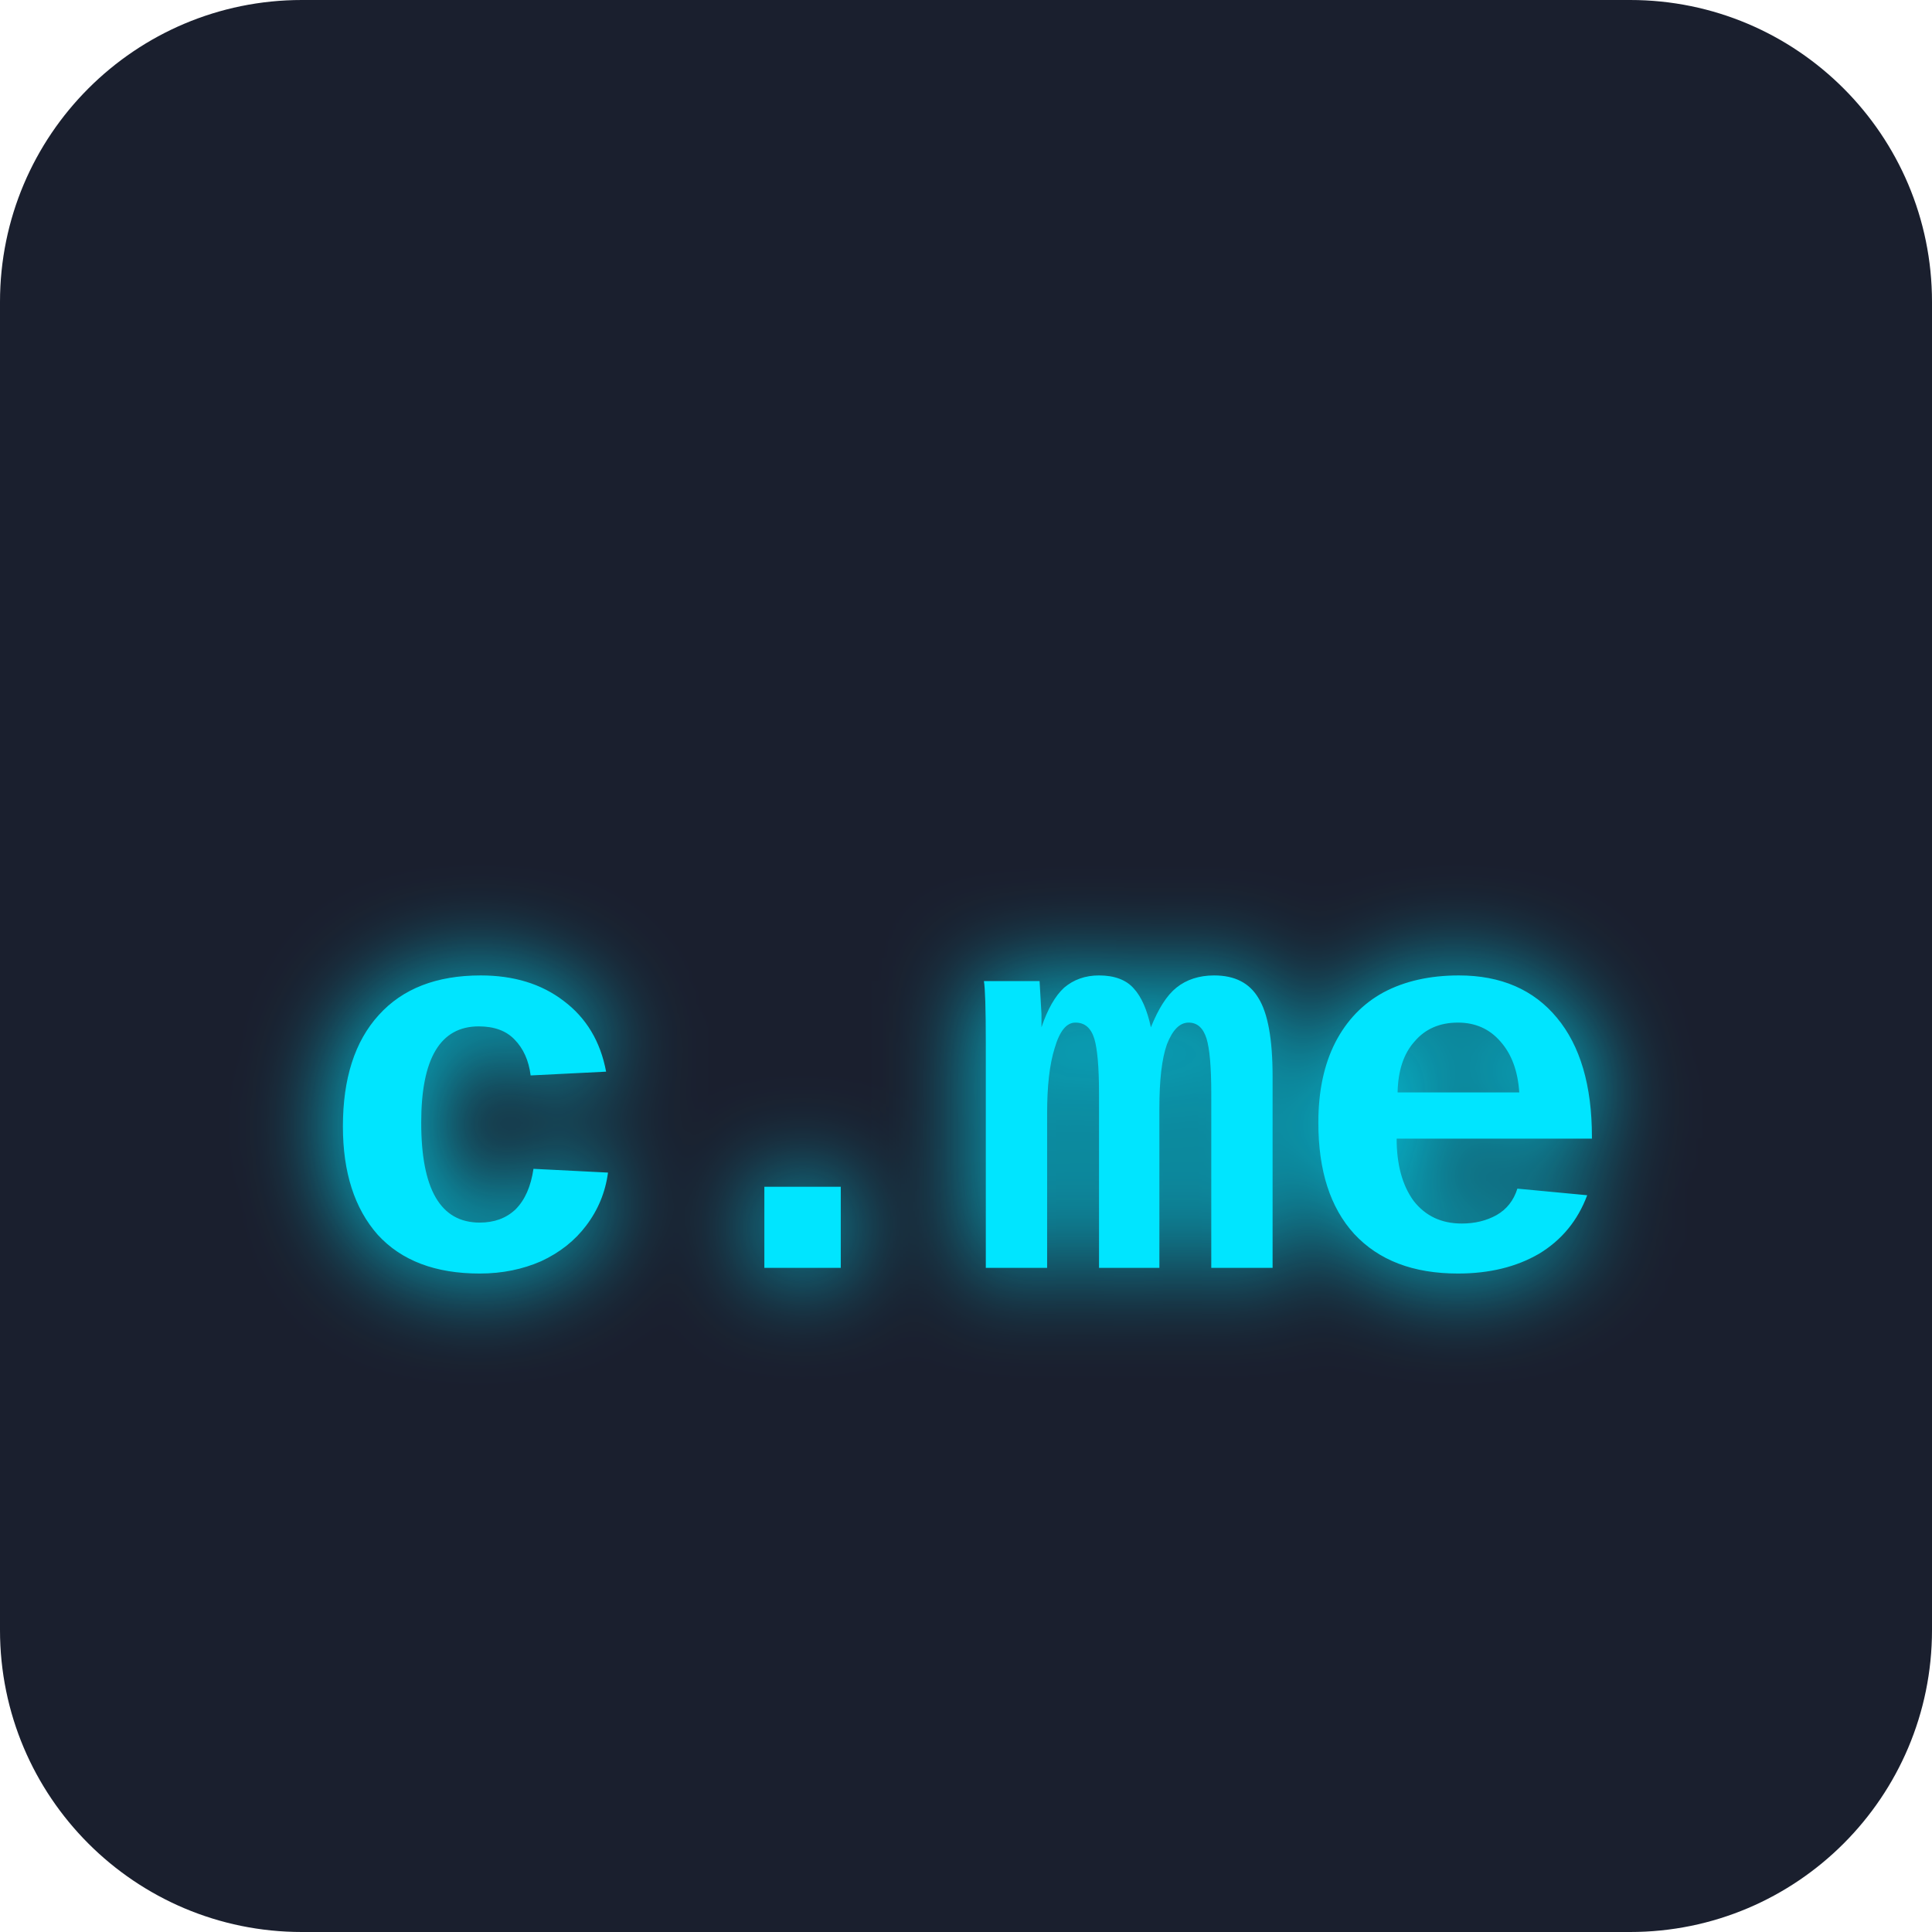
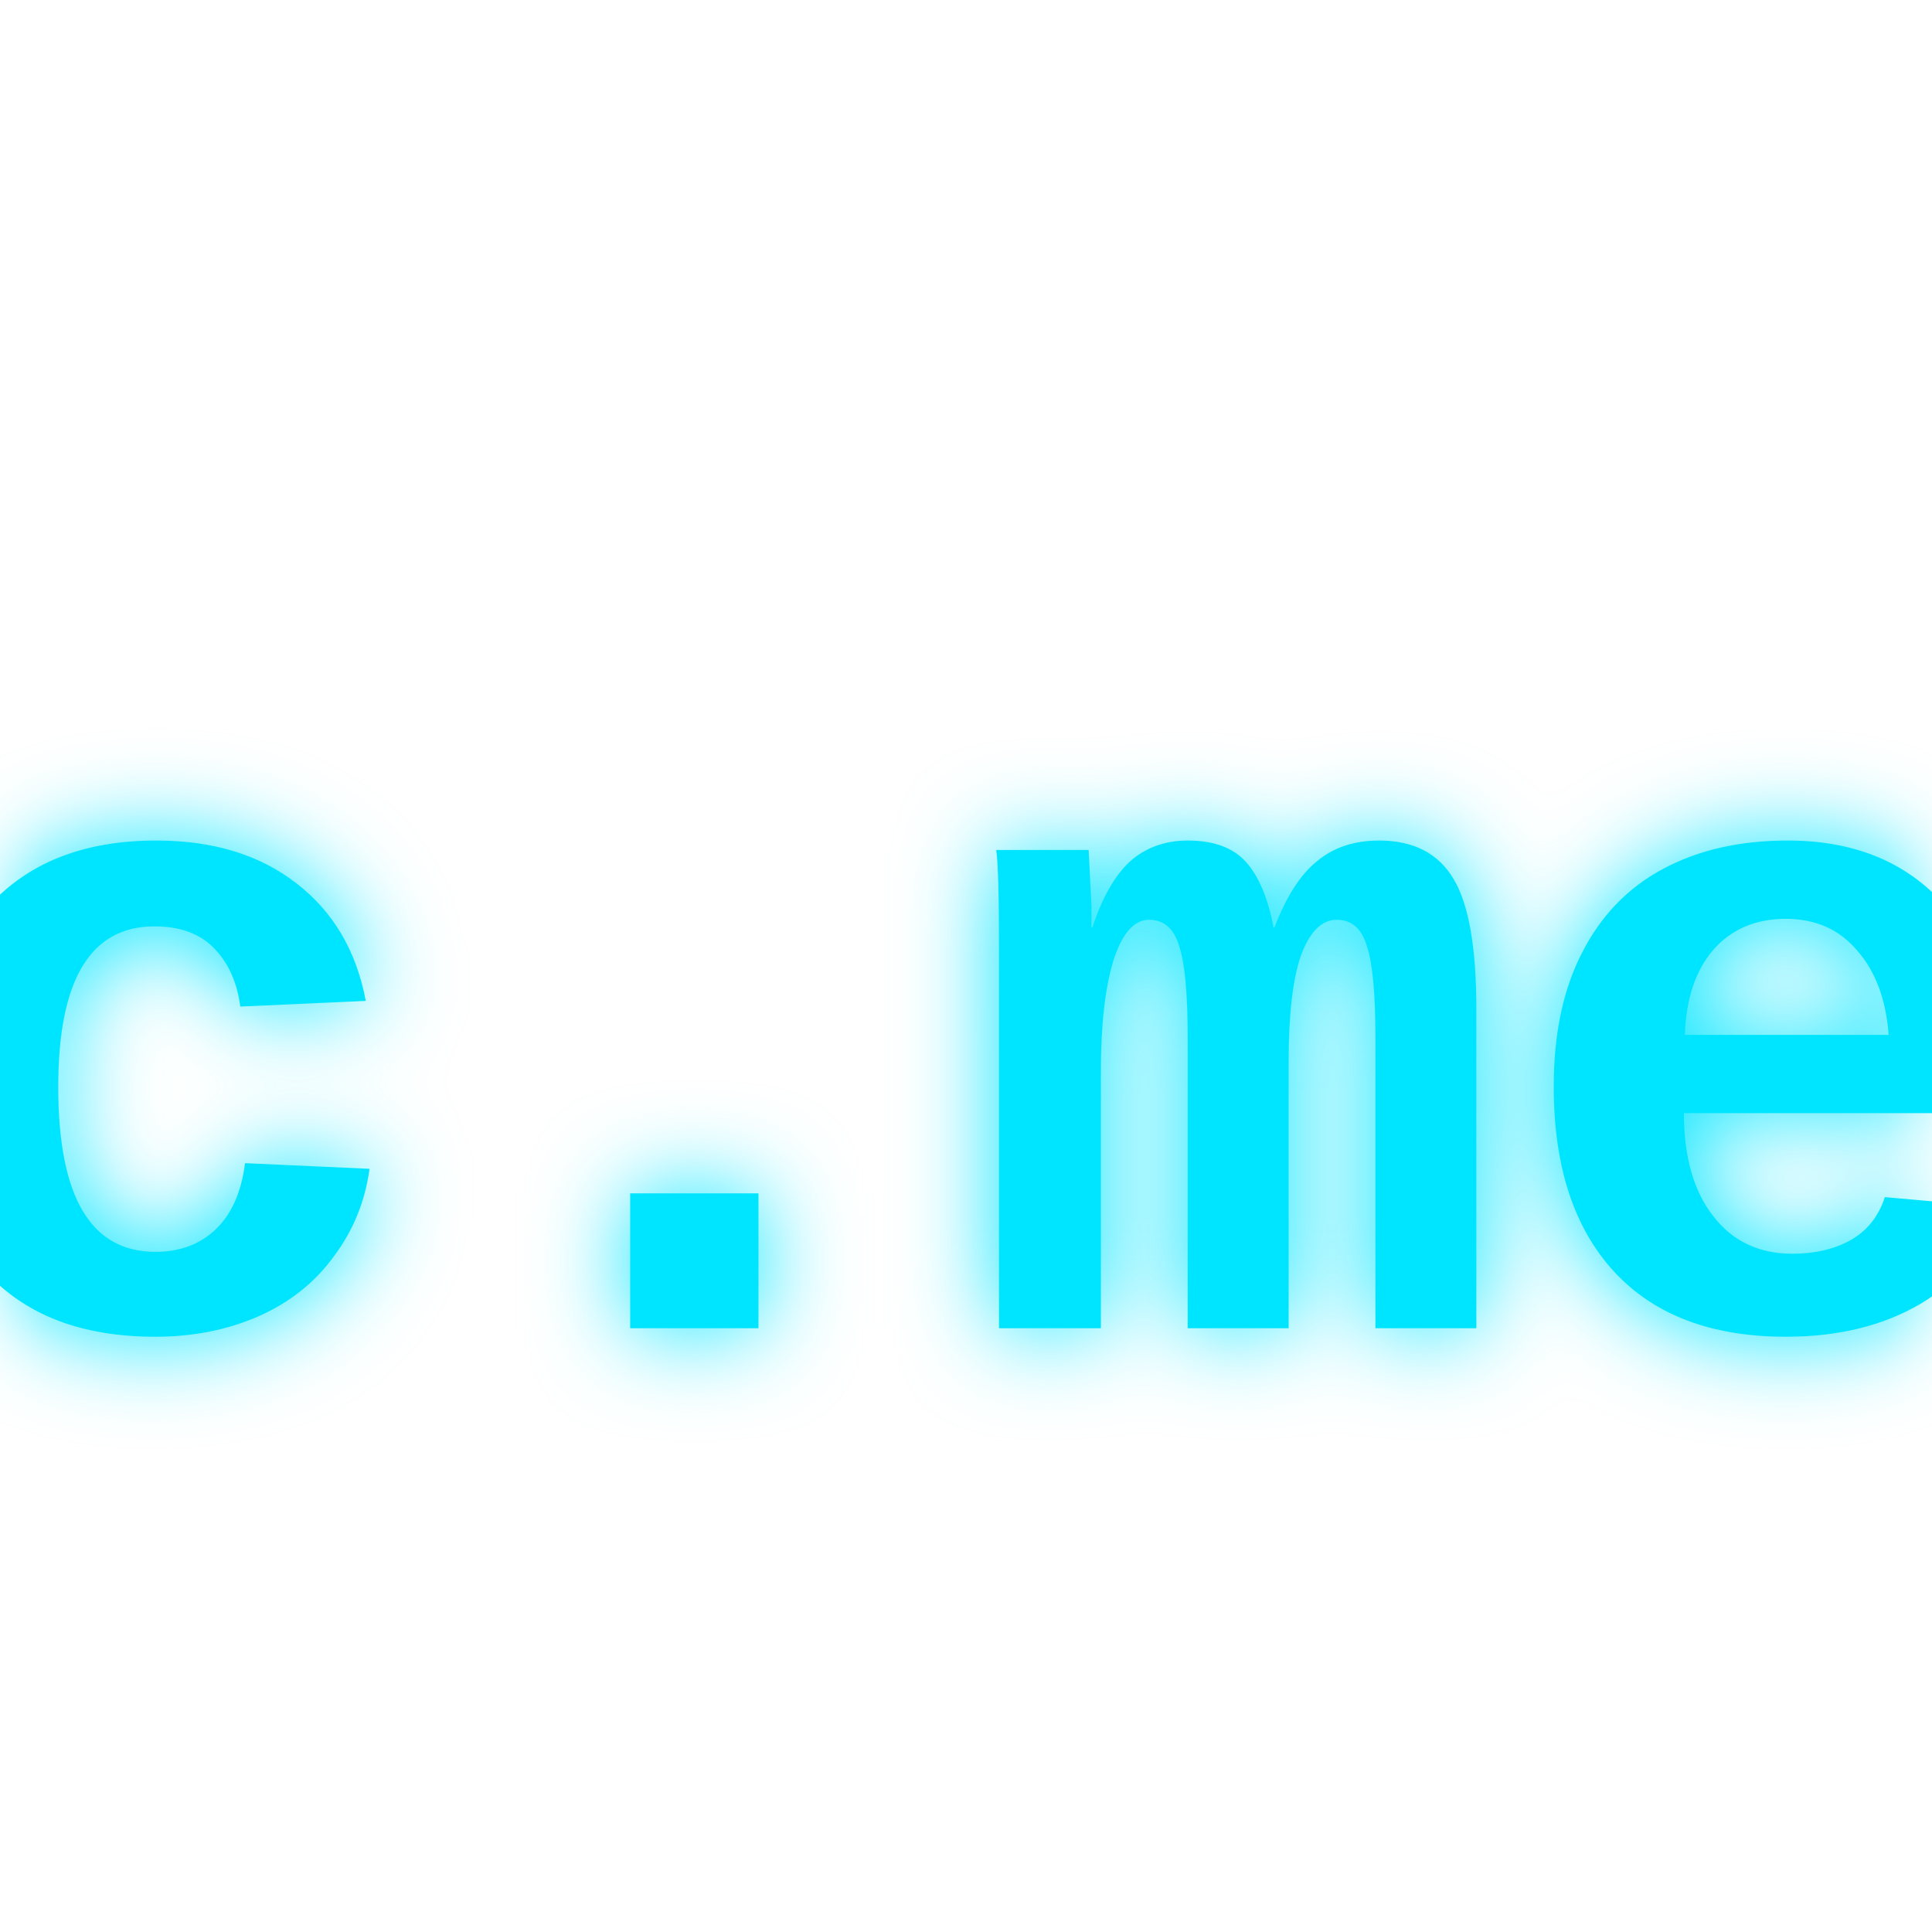
<svg xmlns="http://www.w3.org/2000/svg" viewBox="0 0 32 32" width="32" height="32">
  <defs>
    <filter id="glow" x="-40%" y="-40%" width="180%" height="180%">
      <feGaussianBlur in="SourceGraphic" stdDeviation="0.8" result="b" />
      <feMerge>
        <feMergeNode in="b" />
        <feMergeNode in="SourceGraphic" />
      </feMerge>
    </filter>
  </defs>
-   <rect width="32" height="32" rx="5" fill="#1a1f2e" />
-   <text x="16" y="21" font-family="'Courier New', 'SF Mono', 'Menlo', monospace" font-size="9" font-weight="700" text-anchor="middle" fill="#00e5ff" filter="url(#glow)">c.me</text>
+   <text x="16" y="22" font-family="'Courier New', 'SF Mono', 'Menlo', monospace" font-size="15" font-weight="700" text-anchor="middle" fill="#00e5ff" filter="url(#glow)">c.me</text>
</svg>
